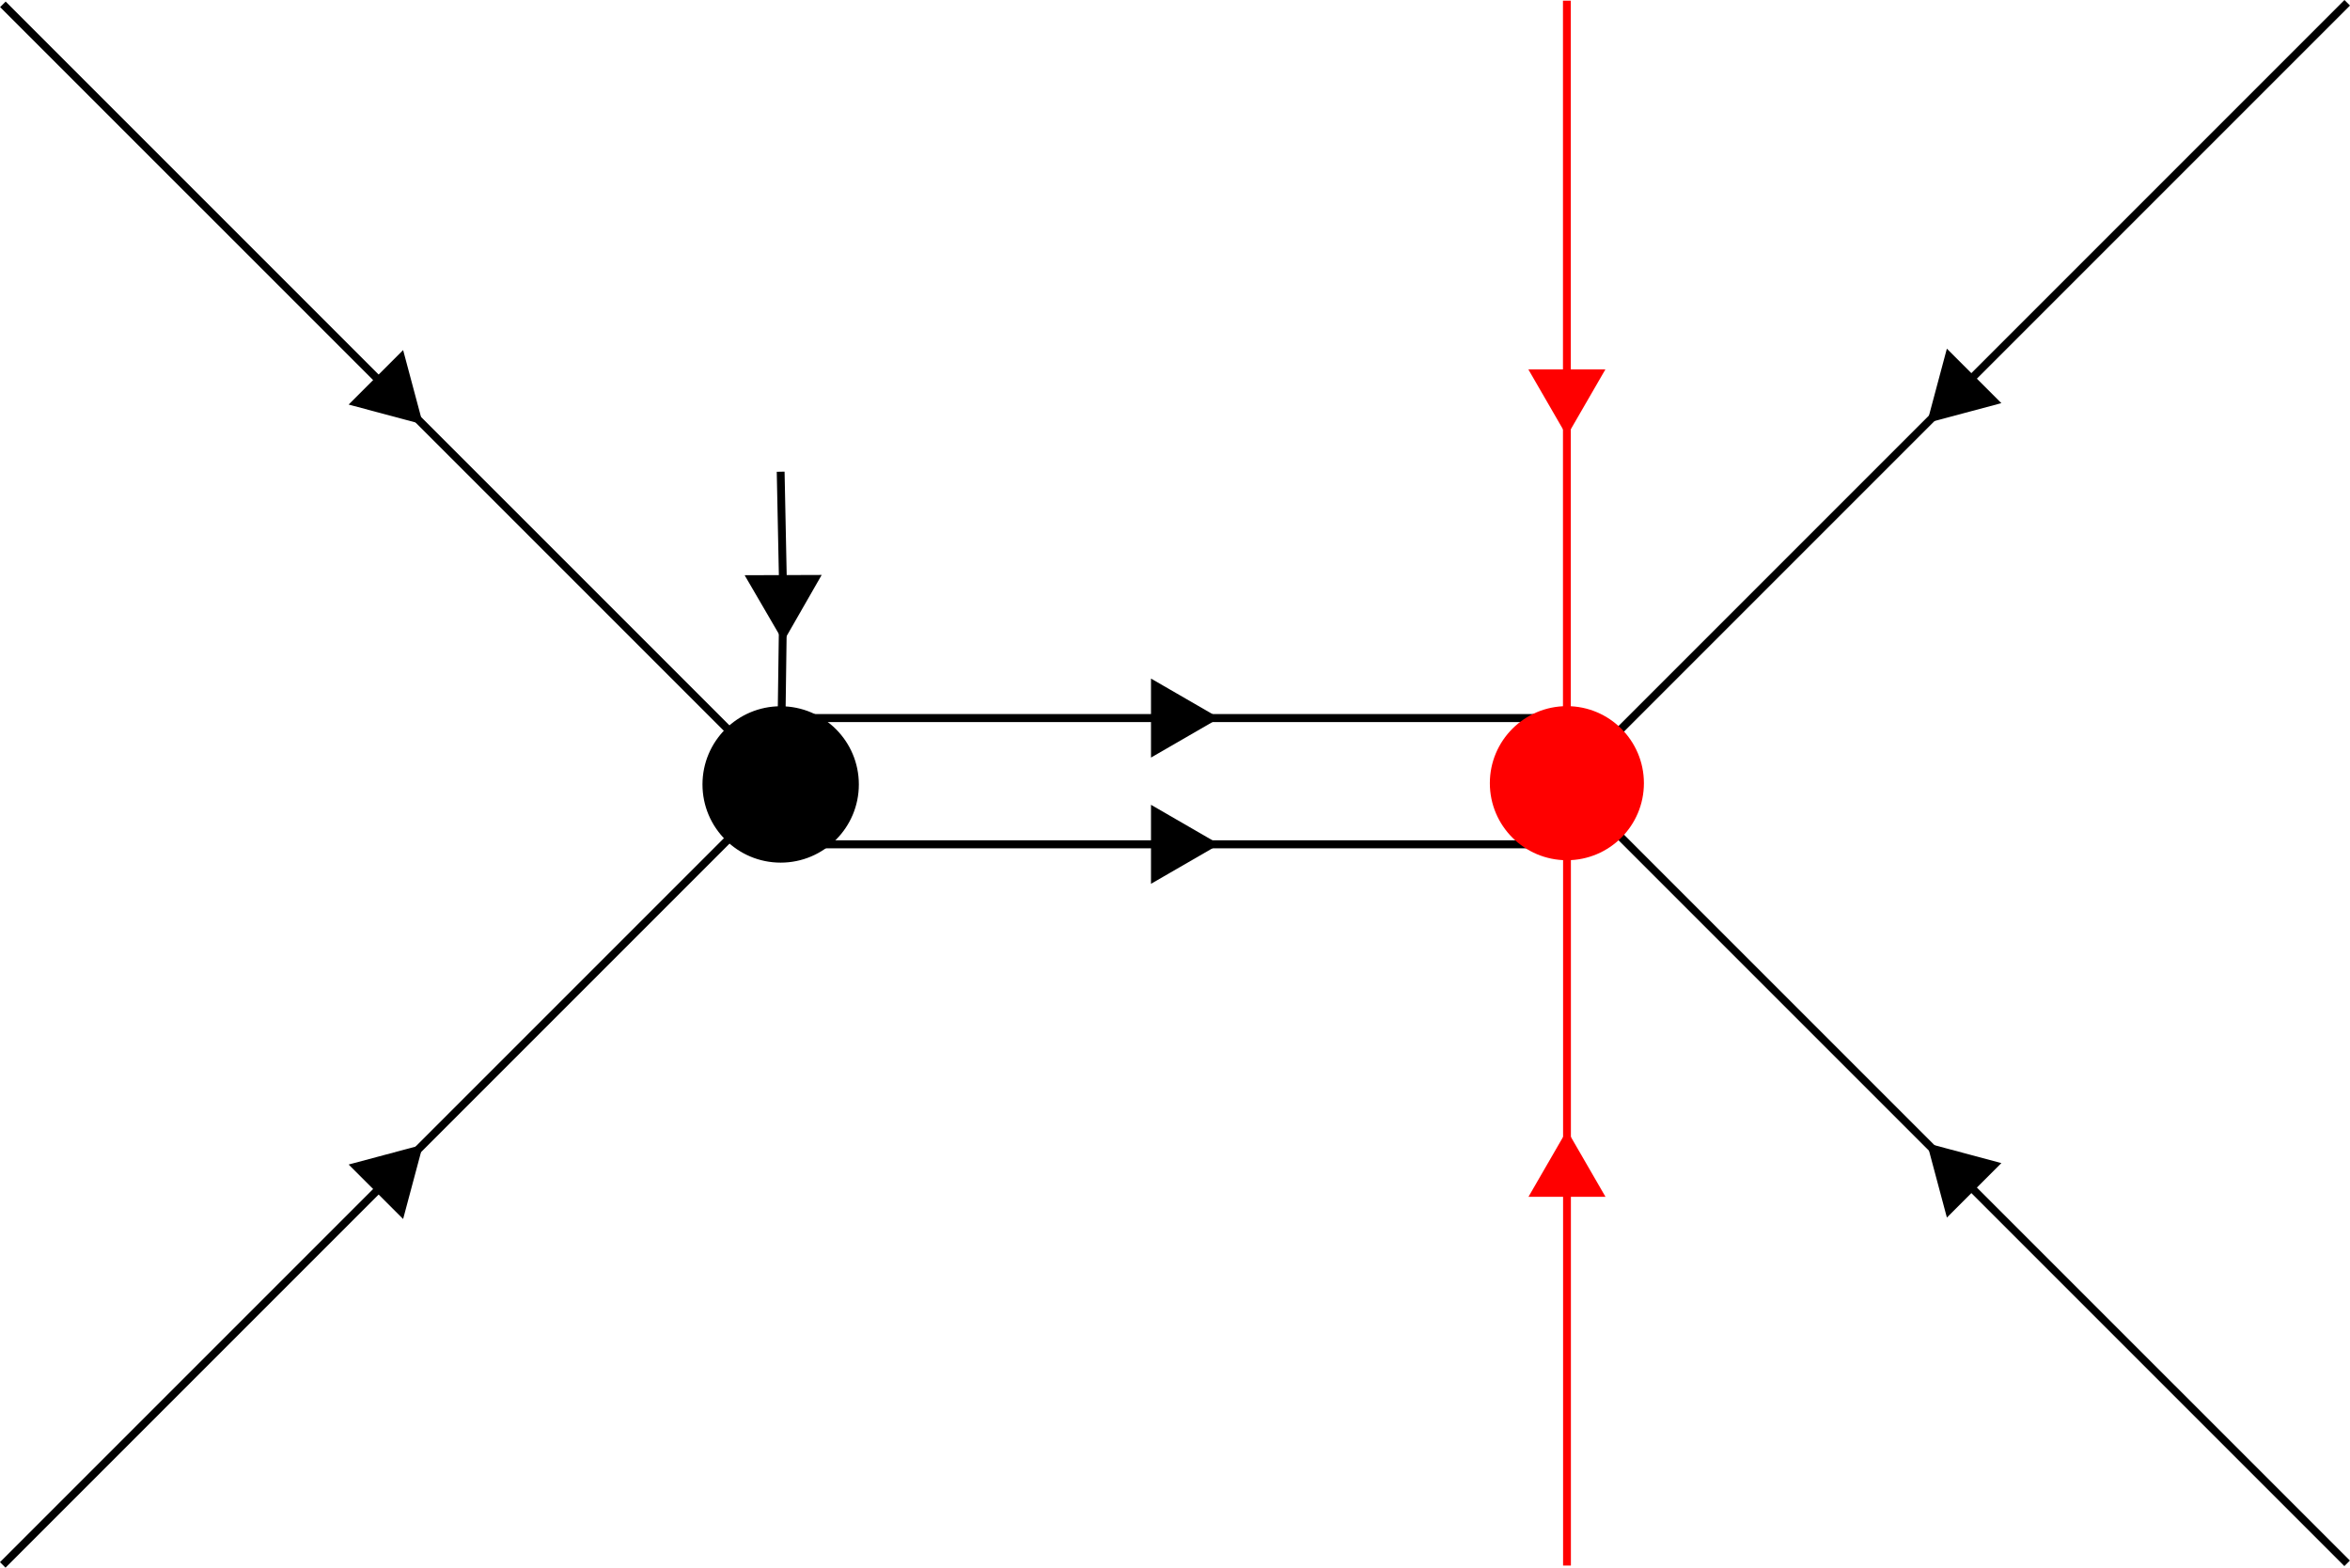
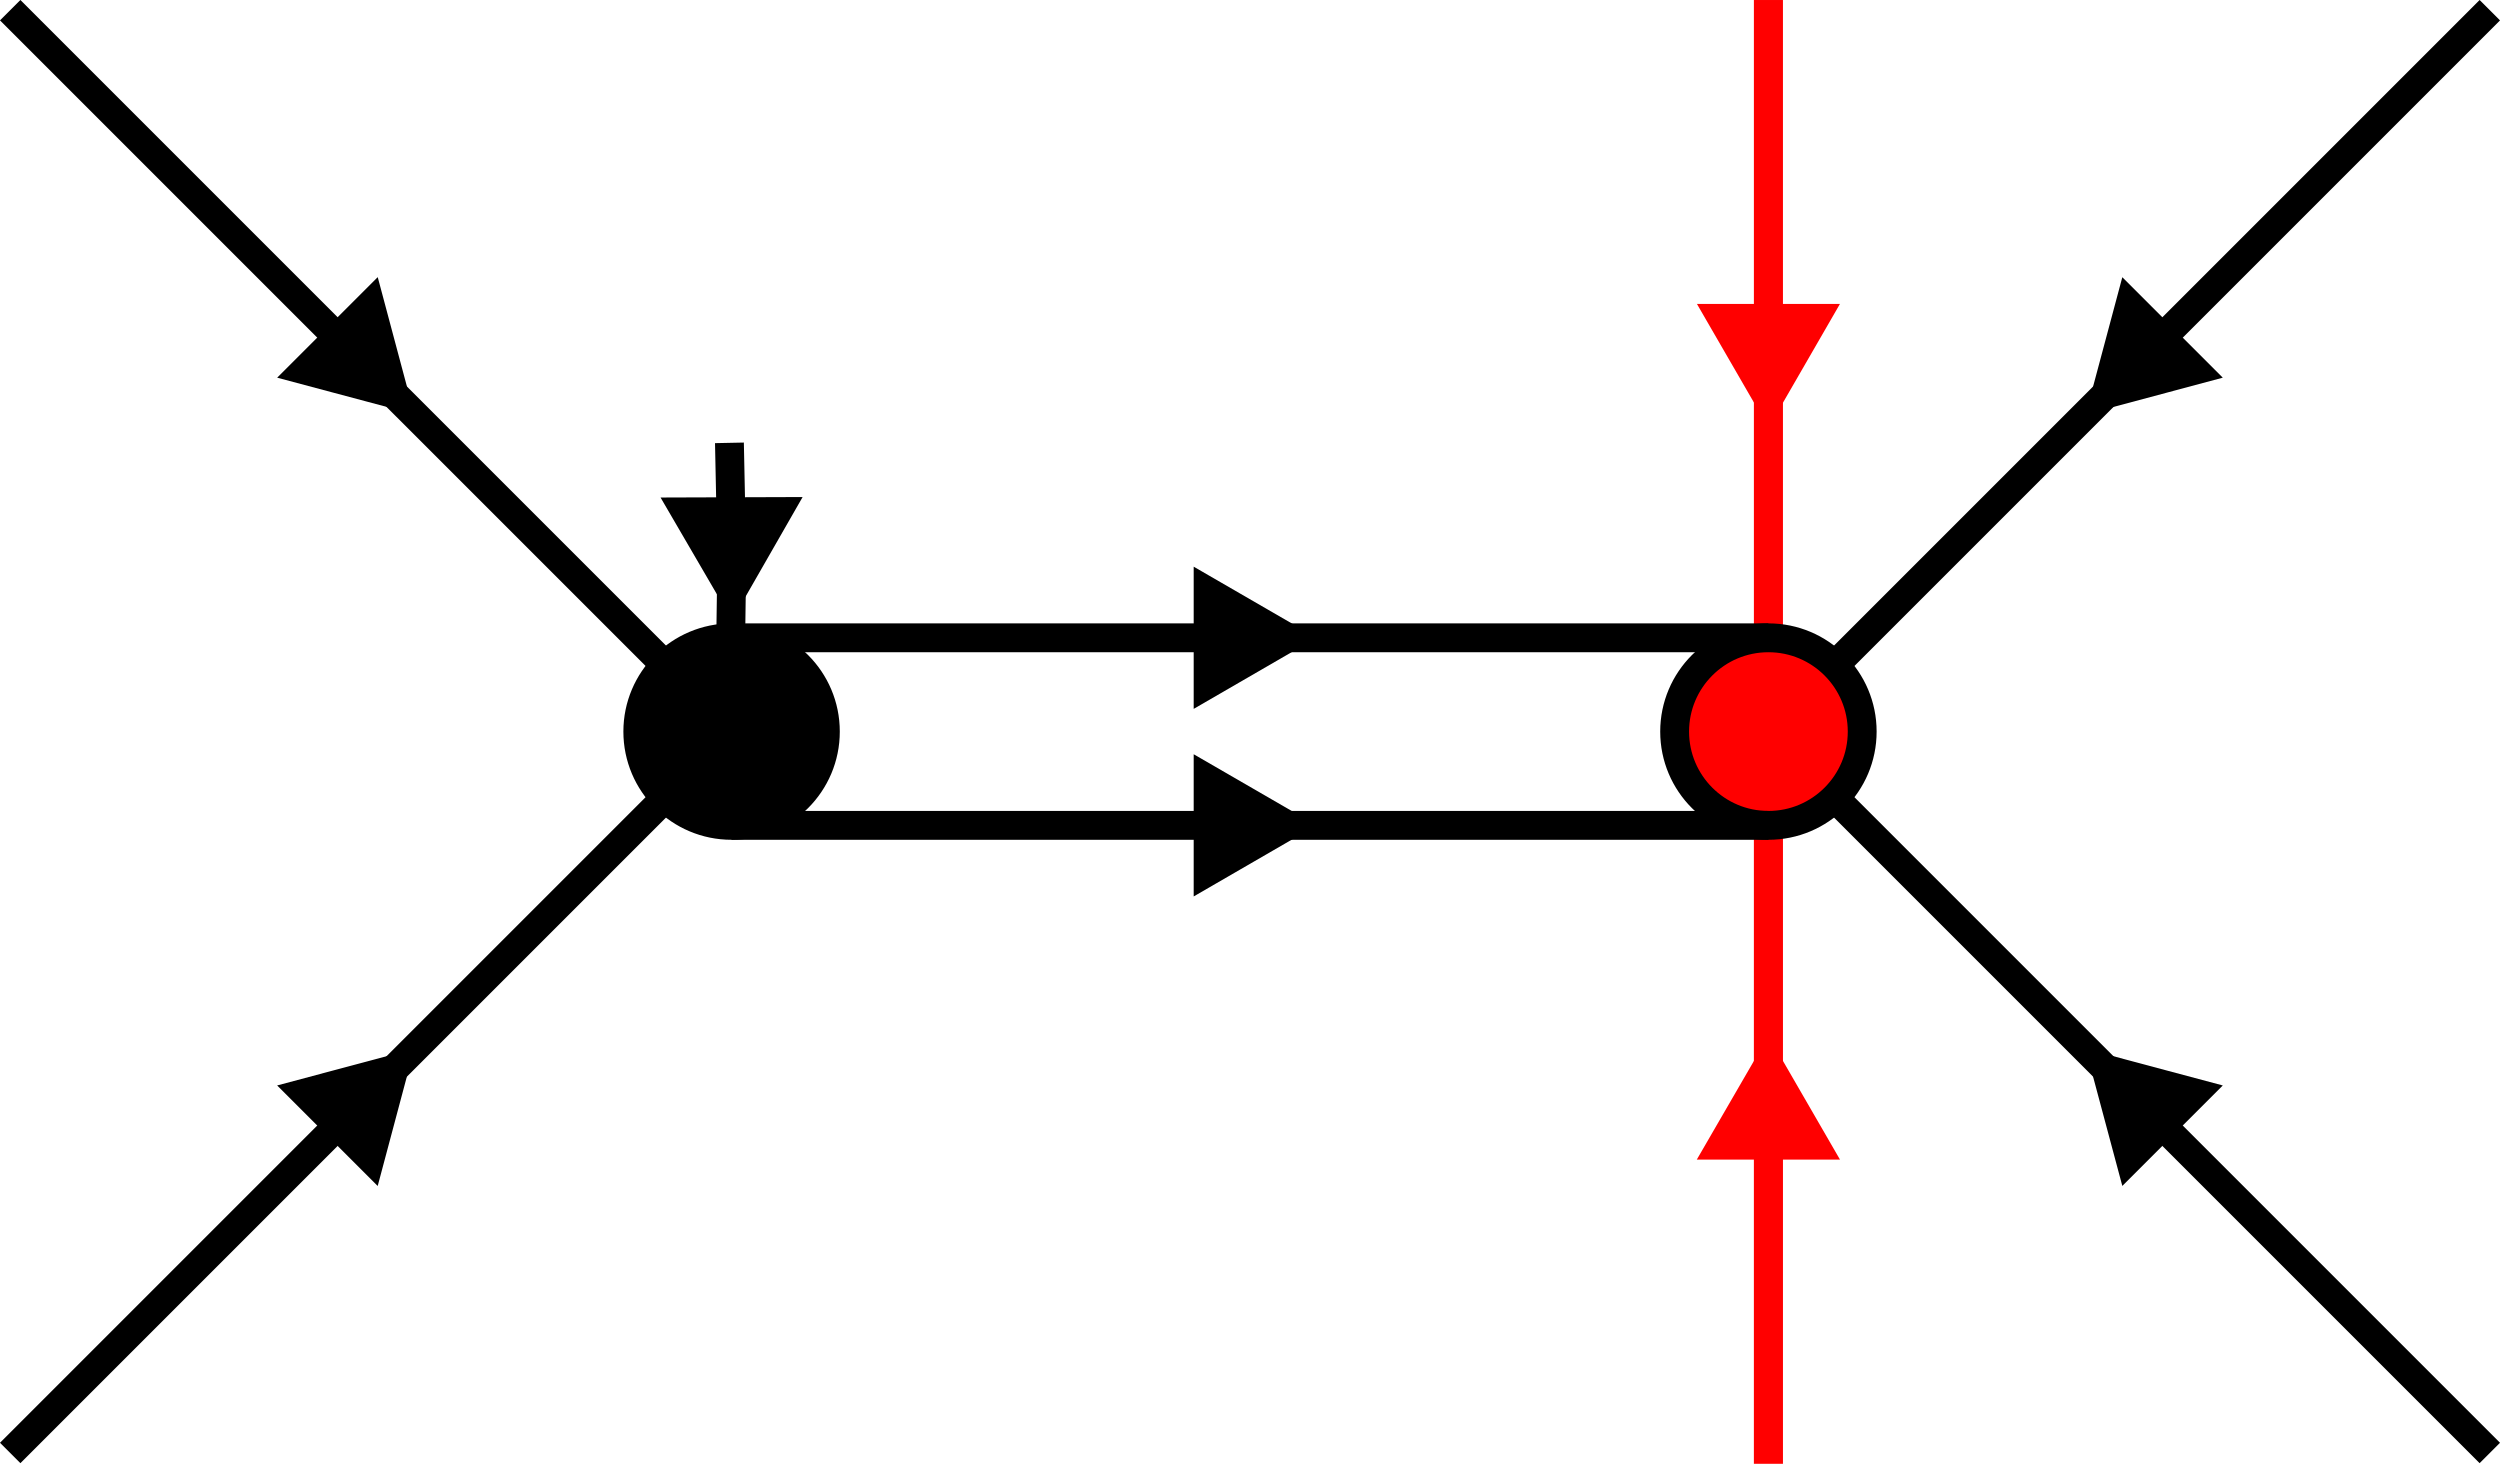
- <svg xmlns="http://www.w3.org/2000/svg" id="svg827" version="1.1" viewBox="0 0 106.041 70.736" height="70.736mm" width="106.041mm">
-   <defs id="defs824">
-     <marker style="overflow:visible" id="marker1935" refX="0" refY="0" orient="auto">
-       <path transform="scale(-0.8)" style="fill:context-stroke;fill-rule:evenodd;stroke:context-stroke;stroke-width:1pt" d="M 5.77,0 -2.88,5 V -5 Z" id="path1933" />
-     </marker>
-     <marker style="overflow:visible" id="marker1744" refX="0" refY="0" orient="auto">
-       <path transform="scale(0.8)" style="fill:context-stroke;fill-rule:evenodd;stroke:context-stroke;stroke-width:1pt" d="M 5.77,0 -2.88,5 V -5 Z" id="path1742" />
-     </marker>
-     <marker style="overflow:visible" id="TriangleOutL" refX="0" refY="0" orient="auto">
-       <path transform="scale(0.8)" style="fill:context-stroke;fill-rule:evenodd;stroke:context-stroke;stroke-width:1pt" d="M 5.77,0 -2.88,5 V -5 Z" id="path1421" />
-     </marker>
-     <marker style="overflow:visible" id="TriangleInL" refX="0" refY="0" orient="auto">
-       <path transform="scale(-0.8)" style="fill:context-stroke;fill-rule:evenodd;stroke:context-stroke;stroke-width:1pt" d="M 5.77,0 -2.88,5 V -5 Z" id="path1412" />
-     </marker>
-     <marker style="overflow:visible" id="EmptyTriangleInL" refX="0" refY="0" orient="auto">
-       <path transform="matrix(-0.8,0,0,-0.8,4.8,0)" style="fill:context-fill;fill-rule:evenodd;stroke:context-stroke;stroke-width:1pt" d="M 5.77,0 -2.88,5 V -5 Z" id="path1430" />
-     </marker>
-     <marker style="overflow:visible" id="Arrow1Lstart" refX="0" refY="0" orient="auto">
-       <path transform="matrix(0.8,0,0,0.8,10,0)" style="fill:context-stroke;fill-rule:evenodd;stroke:context-stroke;stroke-width:1pt" d="M 0,0 5,-5 -12.5,0 5,5 Z" id="path1837" />
-     </marker>
-     <marker style="overflow:visible" id="SemiCircleIn" refX="0" refY="0" orient="auto">
-       <path transform="scale(0.6)" style="fill:context-stroke;fill-rule:evenodd;stroke:context-stroke;stroke-width:1pt" d="m -0.375,-0.046 c 0,2.76 2.24,5 5,5 v -10 c -2.76,0 -5,2.24 -5,5 z" id="path2015" />
-     </marker>
-     <marker style="overflow:visible" id="marker32411" refX="0" refY="0" orient="auto">
-       <path transform="matrix(-0.8,0,0,-0.8,-10,0)" style="fill:context-stroke;fill-rule:evenodd;stroke:context-stroke;stroke-width:1pt" d="M 0,0 5,-5 -12.5,0 5,5 Z" id="path32409" />
-     </marker>
-     <marker style="overflow:visible" id="Arrow1Lend" refX="0" refY="0" orient="auto">
-       <path transform="matrix(-0.8,0,0,-0.8,-10,0)" style="fill:context-stroke;fill-rule:evenodd;stroke:context-stroke;stroke-width:1pt" d="M 0,0 5,-5 -12.5,0 5,5 Z" id="path1840" />
-     </marker>
-     <marker style="overflow:visible" id="Tail" refX="0" refY="0" orient="auto">
-       <g transform="scale(-1.2)" id="g1885">
-         <path style="fill:none;fill-rule:evenodd;stroke:context-stroke;stroke-width:0.8;stroke-linecap:round" d="M -3.805,-3.959 0.544,0" id="path1873" />
-         <path style="fill:none;fill-rule:evenodd;stroke:context-stroke;stroke-width:0.8;stroke-linecap:round" d="M -1.287,-3.959 3.062,0" id="path1875" />
-         <path style="fill:none;fill-rule:evenodd;stroke:context-stroke;stroke-width:0.8;stroke-linecap:round" d="M 1.305,-3.959 5.654,0" id="path1877" />
-         <path style="fill:none;fill-rule:evenodd;stroke:context-stroke;stroke-width:0.8;stroke-linecap:round" d="M -3.805,4.178 0.544,0.22" id="path1879" />
-         <path style="fill:none;fill-rule:evenodd;stroke:context-stroke;stroke-width:0.8;stroke-linecap:round" d="M -1.287,4.178 3.062,0.22" id="path1881" />
-         <path style="fill:none;fill-rule:evenodd;stroke:context-stroke;stroke-width:0.8;stroke-linecap:round" d="M 1.305,4.178 5.654,0.22" id="path1883" />
+ <svg xmlns="http://www.w3.org/2000/svg" width="122.257mm" height="71.584mm" viewBox="0 0 122.257 71.584" version="1.1" id="svg1">
+   <defs id="defs1">
+     <marker markerWidth="4.259" markerHeight="4.927" refX="2.13" refY="2.464" orient="auto" id="marker8035-5-9-4">
+       <g id="g7981-6-75-5" transform="matrix(-1.889764,0,0,-1.889764,61.19217,109.658)" style="stroke-width:0.529">
+         <g id="path7983-9-3-2" style="stroke-width:0.529">
+           <path style="color:#000000;fill:#000000;fill-rule:evenodd;stroke-width:0.112pt;-inkscape-stroke:none" d="m 30.409,56.724 1.831,-1.058 v 2.117 z" id="path7987-3-8-5" />
+           <path style="color:#000000;fill:#000000;fill-rule:evenodd;stroke-width:0.529;-inkscape-stroke:none" d="m 32.381,55.42 -2.254,1.305 0.211,0.121 2.043,1.182 z m -0.283,0.49 v 1.627 l -1.408,-0.814 z" id="path7989-7-83-4" />
+         </g>
      </g>
    </marker>
-     <marker style="overflow:visible" id="Arrow1Lstart-2" refX="0" refY="0" orient="auto">
-       <path transform="matrix(0.8,0,0,0.8,10,0)" style="fill:context-stroke;fill-rule:evenodd;stroke:context-stroke;stroke-width:1pt" d="M 0,0 5,-5 -12.5,0 5,5 Z" id="path1837-0" />
+     <marker markerWidth="4.259" markerHeight="4.927" refX="2.13" refY="2.464" orient="auto" id="marker3">
+       <g id="g3" transform="matrix(-1.889764,0,0,-1.889764,61.19217,109.658)" style="stroke-width:0.529">
+         <g id="g2" style="stroke-width:0.529">
+           <path style="color:#000000;fill:#000000;fill-rule:evenodd;stroke-width:0.112pt;-inkscape-stroke:none" d="m 30.409,56.724 1.831,-1.058 v 2.117 z" id="path1" />
+           <path style="color:#000000;fill:#000000;fill-rule:evenodd;stroke-width:0.529;-inkscape-stroke:none" d="m 32.381,55.42 -2.254,1.305 0.211,0.121 2.043,1.182 z m -0.283,0.49 v 1.627 l -1.408,-0.814 z" id="path2" />
+         </g>
+       </g>
    </marker>
-     <marker style="overflow:visible" id="Arrow1Lstart-9" refX="0" refY="0" orient="auto">
-       <path transform="matrix(0.8,0,0,0.8,10,0)" style="fill:context-stroke;fill-rule:evenodd;stroke:context-stroke;stroke-width:1pt" d="M 0,0 5,-5 -12.5,0 5,5 Z" id="path1837-7" />
+     <marker markerWidth="4.259" markerHeight="4.927" refX="2.13" refY="2.464" orient="auto" id="marker8035-5-9">
+       <g id="g7981-6-75" transform="matrix(-1.889764,0,0,-1.889764,61.19217,109.658)" style="stroke-width:0.529">
+         <g id="path7983-9-3" style="stroke-width:0.529">
+           <path style="color:#000000;fill:#000000;fill-rule:evenodd;stroke-width:0.112pt;-inkscape-stroke:none" d="m 30.409,56.724 1.831,-1.058 v 2.117 z" id="path7987-3-8" />
+           <path style="color:#000000;fill:#000000;fill-rule:evenodd;stroke-width:0.529;-inkscape-stroke:none" d="m 32.381,55.42 -2.254,1.305 0.211,0.121 2.043,1.182 z m -0.283,0.49 v 1.627 l -1.408,-0.814 z" id="path7989-7-83" />
+         </g>
+       </g>
    </marker>
-     <marker style="overflow:visible" id="Arrow1Lstart-2-3" refX="0" refY="0" orient="auto">
-       <path transform="matrix(0.8,0,0,0.8,10,0)" style="fill:context-stroke;fill-rule:evenodd;stroke:context-stroke;stroke-width:1pt" d="M 0,0 5,-5 -12.5,0 5,5 Z" id="path1837-0-6" />
+     <marker markerWidth="4.259" markerHeight="4.927" refX="2.13" refY="2.464" orient="auto" id="marker8035-3-8-6">
+       <g id="g7981-7-57-2" transform="matrix(-1.889764,0,0,-1.889764,61.19217,109.658)" style="stroke-width:0.529">
+         <g id="path7983-5-7-41-9" style="stroke-width:0.529">
+           <path style="color:#000000;fill:#000000;fill-rule:evenodd;stroke-width:0.112pt;-inkscape-stroke:none" d="m 30.409,56.724 1.831,-1.058 v 2.117 z" id="path7987-9-8-9" />
+           <path style="color:#000000;fill:#000000;fill-rule:evenodd;stroke-width:0.529;-inkscape-stroke:none" d="m 32.381,55.42 -2.254,1.305 0.211,0.121 2.043,1.182 z m -0.283,0.49 v 1.627 l -1.408,-0.814 z" id="path7989-2-5-0" />
+         </g>
+       </g>
    </marker>
-     <marker style="overflow:visible" id="Arrow1Lstart-93" refX="0" refY="0" orient="auto">
-       <path transform="matrix(0.8,0,0,0.8,10,0)" style="fill:context-stroke;fill-rule:evenodd;stroke:context-stroke;stroke-width:1pt" d="M 0,0 5,-5 -12.5,0 5,5 Z" id="path1837-1" />
+     <marker markerWidth="4.259" markerHeight="4.924" refX="2.13" refY="2.462" orient="auto" id="marker5177-66">
+       <g id="g5160-4" transform="matrix(1.889764,0,0,1.889764,-92.68701,-89.41683)" style="stroke-width:0.529">
+         <g id="path5162-0" style="stroke-width:0.529">
+           <path style="color:#000000;fill:#000000;fill-rule:evenodd;stroke-width:0.112pt;-inkscape-stroke:none" d="m 49.329,48.62 1.831,-1.058 v 2.117 z" id="path5166-0" />
+           <path style="color:#000000;fill:#000000;fill-rule:evenodd;stroke-width:0.529;-inkscape-stroke:none" d="m 51.301,47.316 -2.254,1.303 0.211,0.123 2.043,1.18 z m -0.281,0.488 v 1.631 l -1.408,-0.814 z" id="path5168-4" />
+         </g>
+       </g>
    </marker>
-     <marker style="overflow:visible" id="Arrow1Lstart-2-9" refX="0" refY="0" orient="auto">
-       <path transform="matrix(0.8,0,0,0.8,10,0)" style="fill:context-stroke;fill-rule:evenodd;stroke:context-stroke;stroke-width:1pt" d="M 0,0 5,-5 -12.5,0 5,5 Z" id="path1837-0-4" />
+     <marker markerWidth="4.259" markerHeight="4.924" refX="2.13" refY="2.462" orient="auto" id="marker5177-6-6">
+       <g id="g5160-1-4" transform="matrix(1.889764,0,0,1.889764,-92.68701,-89.41683)" style="stroke-width:0.529">
+         <g id="path5162-2-62" style="stroke-width:0.529">
+           <path style="color:#000000;fill:#000000;fill-rule:evenodd;stroke-width:0.112pt;-inkscape-stroke:none" d="m 49.329,48.62 1.831,-1.058 v 2.117 z" id="path5166-9-5" />
+           <path style="color:#000000;fill:#000000;fill-rule:evenodd;stroke-width:0.529;-inkscape-stroke:none" d="m 51.301,47.316 -2.254,1.303 0.211,0.123 2.043,1.18 z m -0.281,0.488 v 1.631 l -1.408,-0.814 z" id="path5168-31-8" />
+         </g>
+       </g>
    </marker>
-     <marker style="overflow:visible" id="Arrow1Lstart-2-9-4" refX="0" refY="0" orient="auto">
-       <path transform="matrix(0.8,0,0,0.8,10,0)" style="fill:context-stroke;fill-rule:evenodd;stroke:context-stroke;stroke-width:1pt" d="M 0,0 5,-5 -12.5,0 5,5 Z" id="path1837-0-4-5" />
+     <marker markerWidth="4.259" markerHeight="4.924" refX="2.13" refY="2.462" orient="auto" id="marker5">
+       <g id="g5" transform="matrix(1.889764,0,0,1.889764,-92.68701,-89.41683)" style="stroke-width:0.529">
+         <g id="g4" style="stroke-width:0.529">
+           <path style="color:#000000;fill:#000000;fill-rule:evenodd;stroke-width:0.112pt;-inkscape-stroke:none" d="m 49.329,48.62 1.831,-1.058 v 2.117 z" id="path3" />
+           <path style="color:#000000;fill:#000000;fill-rule:evenodd;stroke-width:0.529;-inkscape-stroke:none" d="m 51.301,47.316 -2.254,1.303 0.211,0.123 2.043,1.18 z m -0.281,0.488 v 1.631 l -1.408,-0.814 z" id="path4" />
+         </g>
+       </g>
    </marker>
-     <marker style="overflow:visible" id="Arrow1Lstart-2-9-4-3" refX="0" refY="0" orient="auto">
-       <path transform="matrix(0.8,0,0,0.8,10,0)" style="fill:context-stroke;fill-rule:evenodd;stroke:context-stroke;stroke-width:1pt" d="M 0,0 5,-5 -12.5,0 5,5 Z" id="path1837-0-4-5-6" />
+     <marker markerWidth="4.259" markerHeight="4.924" refX="2.13" refY="2.462" orient="auto" id="marker8829-1-0-2">
+       <g id="path8563-3-3-0" style="fill:#ff0000;fill-opacity:1;stroke-width:0.529" transform="matrix(1.889764,0,0,1.889764,-101.6597,-100.6225)">
+         <path style="color:#000000;fill:#ff0000;fill-opacity:1;fill-rule:evenodd;stroke-width:0.112pt;-inkscape-stroke:none" d="M 55.767,54.549 53.936,55.607 V 53.49 Z" id="path8567-1-4-6" />
+         <path style="color:#000000;fill:#ff0000;fill-opacity:1;fill-rule:evenodd;stroke-width:0.529;-inkscape-stroke:none" d="m 53.795,53.246 v 2.605 l 2.254,-1.303 -0.211,-0.123 z m 0.283,0.49 1.406,0.812 -1.406,0.812 z" id="path8569-1-0-1" />
+       </g>
    </marker>
-     <marker style="overflow:visible" id="Arrow1Lstart-0" refX="0" refY="0" orient="auto">
-       <path transform="matrix(0.8,0,0,0.8,10,0)" style="fill:context-stroke;fill-rule:evenodd;stroke:context-stroke;stroke-width:1pt" d="M 0,0 5,-5 -12.5,0 5,5 Z" id="path1837-6" />
-     </marker>
-     <marker style="overflow:visible" id="Arrow1Lstart-2-9-4-3-2" refX="0" refY="0" orient="auto">
-       <path transform="matrix(0.8,0,0,0.8,10,0)" style="fill:context-stroke;fill-rule:evenodd;stroke:context-stroke;stroke-width:1pt" d="M 0,0 5,-5 -12.5,0 5,5 Z" id="path1837-0-4-5-6-0" />
-     </marker>
-     <marker style="overflow:visible" id="Arrow1Lstart-2-9-4-6" refX="0" refY="0" orient="auto">
-       <path transform="matrix(0.8,0,0,0.8,10,0)" style="fill:context-stroke;fill-rule:evenodd;stroke:context-stroke;stroke-width:1pt" d="M 0,0 5,-5 -12.5,0 5,5 Z" id="path1837-0-4-5-1" />
-     </marker>
-     <marker style="overflow:visible" id="Arrow1Lstart-2-9-5" refX="0" refY="0" orient="auto">
-       <path transform="matrix(0.8,0,0,0.8,10,0)" style="fill:context-stroke;fill-rule:evenodd;stroke:context-stroke;stroke-width:1pt" d="M 0,0 5,-5 -12.5,0 5,5 Z" id="path1837-0-4-54" />
-     </marker>
-     <marker style="overflow:visible" id="Arrow1Lstart-2-9-4-3-2-6" refX="0" refY="0" orient="auto">
-       <path transform="matrix(0.8,0,0,0.8,10,0)" style="fill:context-stroke;fill-rule:evenodd;stroke:context-stroke;stroke-width:1pt" d="M 0,0 5,-5 -12.5,0 5,5 Z" id="path1837-0-4-5-6-0-9" />
-     </marker>
-     <marker style="overflow:visible" id="Arrow1Lstart-2-9-4-6-3" refX="0" refY="0" orient="auto">
-       <path transform="matrix(0.8,0,0,0.8,10,0)" style="fill:context-stroke;fill-rule:evenodd;stroke:context-stroke;stroke-width:1pt" d="M 0,0 5,-5 -12.5,0 5,5 Z" id="path1837-0-4-5-1-7" />
-     </marker>
-     <marker style="overflow:visible" id="Arrow1Lstart-2-9-5-4" refX="0" refY="0" orient="auto">
-       <path transform="matrix(0.8,0,0,0.8,10,0)" style="fill:context-stroke;fill-rule:evenodd;stroke:context-stroke;stroke-width:1pt" d="M 0,0 5,-5 -12.5,0 5,5 Z" id="path1837-0-4-54-5" />
-     </marker>
-     <marker style="overflow:visible" id="Arrow1Lstart-9-2" refX="0" refY="0" orient="auto">
-       <path transform="matrix(0.8,0,0,0.8,10,0)" style="fill:context-stroke;fill-rule:evenodd;stroke:context-stroke;stroke-width:1pt" d="M 0,0 5,-5 -12.5,0 5,5 Z" id="path1837-7-5" />
-     </marker>
-     <marker style="overflow:visible" id="Arrow1Lstart-4" refX="0" refY="0" orient="auto">
-       <path transform="matrix(0.8,0,0,0.8,10,0)" style="fill:context-stroke;fill-rule:evenodd;stroke:context-stroke;stroke-width:1pt" d="M 0,0 5,-5 -12.5,0 5,5 Z" id="path1837-74" />
-     </marker>
-     <marker style="overflow:visible" id="Arrow1Lstart-0-4" refX="0" refY="0" orient="auto">
-       <path transform="matrix(0.8,0,0,0.8,10,0)" style="fill:context-stroke;fill-rule:evenodd;stroke:context-stroke;stroke-width:1pt" d="M 0,0 5,-5 -12.5,0 5,5 Z" id="path1837-6-3" />
-     </marker>
-     <marker style="overflow:visible" id="marker32411-4" refX="0" refY="0" orient="auto">
-       <path transform="matrix(-0.8,0,0,-0.8,-10,0)" style="fill:context-stroke;fill-rule:evenodd;stroke:context-stroke;stroke-width:1pt" d="M 0,0 5,-5 -12.5,0 5,5 Z" id="path32409-9" />
-     </marker>
-     <marker style="overflow:visible" id="marker1935-3" refX="0" refY="0" orient="auto">
-       <path transform="scale(-0.8)" style="fill:context-stroke;fill-rule:evenodd;stroke:context-stroke;stroke-width:1pt" d="M 5.77,0 -2.88,5 V -5 Z" id="path1933-6" />
-     </marker>
-     <marker style="overflow:visible" id="marker1935-5" refX="0" refY="0" orient="auto">
-       <path transform="scale(-0.8)" style="fill:context-stroke;fill-rule:evenodd;stroke:context-stroke;stroke-width:1pt" d="M 5.77,0 -2.88,5 V -5 Z" id="path1933-3" />
-     </marker>
-     <marker style="overflow:visible" id="marker1935-6" refX="0" refY="0" orient="auto">
-       <path transform="scale(-0.8)" style="fill:context-stroke;fill-rule:evenodd;stroke:context-stroke;stroke-width:1pt" d="M 5.77,0 -2.88,5 V -5 Z" id="path1933-2" />
-     </marker>
-     <marker style="overflow:visible" id="marker1935-5-9" refX="0" refY="0" orient="auto">
-       <path transform="scale(-0.8)" style="fill:context-stroke;fill-rule:evenodd;stroke:context-stroke;stroke-width:1pt" d="M 5.77,0 -2.88,5 V -5 Z" id="path1933-3-1" />
-     </marker>
-     <marker style="overflow:visible" id="marker1935-3-2" refX="0" refY="0" orient="auto">
-       <path transform="scale(-0.8)" style="fill:context-stroke;fill-rule:evenodd;stroke:context-stroke;stroke-width:1pt" d="M 5.77,0 -2.88,5 V -5 Z" id="path1933-6-7" />
-     </marker>
-     <marker style="overflow:visible" id="marker1935-60" refX="0" refY="0" orient="auto">
-       <path transform="scale(-0.8)" style="fill:context-stroke;fill-rule:evenodd;stroke:context-stroke;stroke-width:1pt" d="M 5.77,0 -2.88,5 V -5 Z" id="path1933-62" />
-     </marker>
-     <marker style="overflow:visible" id="marker1935-5-6" refX="0" refY="0" orient="auto">
-       <path transform="scale(-0.8)" style="fill:context-stroke;fill-rule:evenodd;stroke:context-stroke;stroke-width:1pt" d="M 5.77,0 -2.88,5 V -5 Z" id="path1933-3-18" />
-     </marker>
-     <marker style="overflow:visible" id="marker1935-3-7" refX="0" refY="0" orient="auto">
-       <path transform="scale(-0.8)" style="fill:context-stroke;fill-rule:evenodd;stroke:context-stroke;stroke-width:1pt" d="M 5.77,0 -2.88,5 V -5 Z" id="path1933-6-9" />
-     </marker>
-     <marker style="overflow:visible" id="marker1935-6-2" refX="0" refY="0" orient="auto">
-       <path transform="scale(-0.8)" style="fill:context-stroke;fill-rule:evenodd;stroke:context-stroke;stroke-width:1pt" d="M 5.77,0 -2.88,5 V -5 Z" id="path1933-2-0" />
-     </marker>
-     <marker style="overflow:visible" id="marker1935-5-9-2" refX="0" refY="0" orient="auto">
-       <path transform="scale(-0.8)" style="fill:context-stroke;fill-rule:evenodd;stroke:context-stroke;stroke-width:1pt" d="M 5.77,0 -2.88,5 V -5 Z" id="path1933-3-1-3" />
-     </marker>
-     <marker style="overflow:visible" id="marker1935-3-2-7" refX="0" refY="0" orient="auto">
-       <path transform="scale(-0.8)" style="fill:context-stroke;fill-rule:evenodd;stroke:context-stroke;stroke-width:1pt" d="M 5.77,0 -2.88,5 V -5 Z" id="path1933-6-7-5" />
-     </marker>
-     <marker style="overflow:visible" id="marker1935-3-2-7-3" refX="0" refY="0" orient="auto">
-       <path transform="scale(-0.8)" style="fill:context-stroke;fill-rule:evenodd;stroke:context-stroke;stroke-width:1pt" d="M 5.77,0 -2.88,5 V -5 Z" id="path1933-6-7-5-6" />
-     </marker>
-     <marker style="overflow:visible" id="marker1935-5-9-2-1" refX="0" refY="0" orient="auto">
-       <path transform="scale(-0.8)" style="fill:context-stroke;fill-rule:evenodd;stroke:context-stroke;stroke-width:1pt" d="M 5.77,0 -2.88,5 V -5 Z" id="path1933-3-1-3-2" />
-     </marker>
-     <marker style="overflow:visible" id="marker1935-6-2-9" refX="0" refY="0" orient="auto">
-       <path transform="scale(-0.8)" style="fill:context-stroke;fill-rule:evenodd;stroke:context-stroke;stroke-width:1pt" d="M 5.77,0 -2.88,5 V -5 Z" id="path1933-2-0-3" />
-     </marker>
-     <marker style="overflow:visible" id="marker1935-3-7-1" refX="0" refY="0" orient="auto">
-       <path transform="scale(-0.8)" style="fill:context-stroke;fill-rule:evenodd;stroke:context-stroke;stroke-width:1pt" d="M 5.77,0 -2.88,5 V -5 Z" id="path1933-6-9-9" />
-     </marker>
-     <marker style="overflow:visible" id="marker1935-5-6-4" refX="0" refY="0" orient="auto">
-       <path transform="scale(-0.8)" style="fill:context-stroke;fill-rule:evenodd;stroke:context-stroke;stroke-width:1pt" d="M 5.77,0 -2.88,5 V -5 Z" id="path1933-3-18-7" />
-     </marker>
-     <marker style="overflow:visible" id="marker1935-60-8" refX="0" refY="0" orient="auto">
-       <path transform="scale(-0.8)" style="fill:context-stroke;fill-rule:evenodd;stroke:context-stroke;stroke-width:1pt" d="M 5.77,0 -2.88,5 V -5 Z" id="path1933-62-4" />
-     </marker>
-     <marker style="overflow:visible" id="marker1744-3" refX="0" refY="0" orient="auto">
-       <path transform="scale(0.8)" style="fill:context-stroke;fill-rule:evenodd;stroke:context-stroke;stroke-width:1pt" d="M 5.77,0 -2.88,5 V -5 Z" id="path1742-6" />
-     </marker>
-     <marker style="overflow:visible" id="marker1744-3-5" refX="0" refY="0" orient="auto">
-       <path transform="scale(0.8)" style="fill:context-stroke;fill-rule:evenodd;stroke:context-stroke;stroke-width:1pt" d="M 5.77,0 -2.88,5 V -5 Z" id="path1742-6-3" />
-     </marker>
-     <marker style="overflow:visible" id="marker1744-36" refX="0" refY="0" orient="auto">
-       <path transform="scale(0.8)" style="fill:context-stroke;fill-rule:evenodd;stroke:context-stroke;stroke-width:1pt" d="M 5.77,0 -2.88,5 V -5 Z" id="path1742-7" />
-     </marker>
-     <marker style="overflow:visible" id="TriangleInL-3" refX="0" refY="0" orient="auto">
-       <path transform="scale(-0.8)" style="fill:context-stroke;fill-rule:evenodd;stroke:context-stroke;stroke-width:1pt" d="M 5.77,0 -2.88,5 V -5 Z" id="path1412-5" />
-     </marker>
-     <marker style="overflow:visible" id="TriangleInL-2" refX="0" refY="0" orient="auto">
-       <path transform="scale(-0.8)" style="fill:context-stroke;fill-rule:evenodd;stroke:context-stroke;stroke-width:1pt" d="M 5.77,0 -2.88,5 V -5 Z" id="path1412-9" />
-     </marker>
-     <marker style="overflow:visible" id="marker1744-2" refX="0" refY="0" orient="auto">
-       <path transform="scale(0.8)" style="fill:context-stroke;fill-rule:evenodd;stroke:context-stroke;stroke-width:1pt" d="M 5.77,0 -2.88,5 V -5 Z" id="path1742-70" />
+     <marker markerWidth="4.259" markerHeight="4.924" refX="2.13" refY="2.462" orient="auto" id="marker2" viewBox="0 0 4.259 4.924" preserveAspectRatio="xMidYMid">
+       <g id="path11310" style="stroke-width:2;stroke-miterlimit:4;stroke-dasharray:none" transform="matrix(1.889764,0,0,1.889764,-230.5106,-165.9301)">
+         <path style="color:#000000;fill:#ff0000;fill-rule:evenodd;stroke-width:2;stroke-miterlimit:4;stroke-dasharray:none" d="m 122.261,89.107 1.831,-1.058 v 2.117 z" id="path11314" />
+         <path style="color:#000000;fill:#ff0000;fill-rule:evenodd;stroke-width:2;stroke-miterlimit:4;stroke-dasharray:none" d="m 124.232,87.805 -2.254,1.303 0.213,0.121 2.041,1.182 z m -0.281,0.488 v 1.629 l -1.408,-0.814 z" id="path11316" />
+       </g>
    </marker>
  </defs>
-   <g id="layer1" style="opacity:1" transform="translate(-35.48455,-35.25368)">
-     <path style="fill:none;stroke:#000000;stroke-width:0.353;stroke-linecap:butt;stroke-linejoin:miter;stroke-miterlimit:4;stroke-dasharray:none;stroke-opacity:1;marker-mid:url(#TriangleInL)" d="m 106.312,70.467 17.544,-17.544 17.544,-17.544" id="path40444-35-6-2-9-1-2" />
-     <path style="fill:none;stroke:#000000;stroke-width:0.353;stroke-linecap:butt;stroke-linejoin:miter;stroke-miterlimit:4;stroke-dasharray:none;stroke-opacity:1;marker-mid:url(#marker1744-3-5)" d="M 35.609,105.865 53.154,88.32 70.698,70.776" id="path40444-35-6-2-9-1-2-6" />
-     <path style="fill:none;stroke:#000000;stroke-width:0.353;stroke-linecap:butt;stroke-linejoin:miter;stroke-miterlimit:4;stroke-dasharray:none;stroke-opacity:1;marker-mid:url(#TriangleInL)" d="m 106.318,70.717 17.539,17.538 17.539,17.538" id="path41369-9" />
-     <path style="fill:none;stroke:#000000;stroke-width:0.353;stroke-linecap:butt;stroke-linejoin:miter;stroke-miterlimit:4;stroke-dasharray:none;stroke-opacity:1;marker-mid:url(#marker1744-36)" d="m 35.615,35.449 17.539,17.538 17.539,17.538" id="path41369-9-1" />
-     <path style="fill:none;stroke:#000000;stroke-width:0.362;stroke-linecap:butt;stroke-linejoin:miter;stroke-miterlimit:4;stroke-dasharray:none;stroke-opacity:1;marker-mid:url(#marker1744)" d="M 70.711,67.654 H 88.449 106.188" id="path2280" />
-     <path style="fill:none;stroke:#000000;stroke-width:0.362;stroke-linecap:butt;stroke-linejoin:miter;stroke-miterlimit:4;stroke-dasharray:none;stroke-opacity:1;marker-mid:url(#marker1744-2)" d="M 70.711,73.35 H 88.449 106.188" id="path2280-9" />
-   </g>
-   <g id="layer5" transform="translate(-35.48455,-35.25368)">
-     <path style="fill:none;stroke:#ff0000;stroke-width:0.353;stroke-linecap:butt;stroke-linejoin:miter;stroke-miterlimit:4;stroke-dasharray:none;stroke-opacity:1;marker-mid:url(#marker1744)" d="m 106.188,35.284 v 17.639 17.639" id="path45851-2-0-6" />
-     <path style="fill:none;stroke:#ff0000;stroke-width:0.353;stroke-linecap:butt;stroke-linejoin:miter;stroke-miterlimit:4;stroke-dasharray:none;stroke-opacity:1;marker-mid:url(#marker1935-3-2-7-3)" d="m 106.193,70.616 v 17.639 17.639" id="path45851-2-0-6-5" />
-   </g>
-   <g id="layer3" transform="translate(-35.48455,-35.25368)">
-     <path style="fill:none;stroke:#000000;stroke-width:0.353;stroke-linecap:butt;stroke-linejoin:miter;stroke-miterlimit:4;stroke-dasharray:none;stroke-opacity:1;marker-mid:url(#marker1935-60-8)" d="m 70.711,70.649 0.116,-8.445 -0.116,-5.666" id="path44316-2-8-0-9-5" />
-   </g>
-   <g id="layer2" style="opacity:1" transform="translate(-35.48455,-35.25368)">
-     <ellipse style="opacity:1;fill:#000000;fill-opacity:1;stroke:#000000;stroke-width:0.104;stroke-linecap:round;stroke-linejoin:miter;stroke-miterlimit:4;stroke-dasharray:none;stroke-opacity:1;paint-order:stroke fill markers" id="ellipse40063" cx="70.711" cy="70.649" rx="3.476" ry="3.476" />
-   </g>
-   <g id="layer4" transform="translate(-35.48455,-35.25368)">
-     <ellipse style="fill:#ff0000;fill-opacity:1;stroke:#000000;stroke-width:0;stroke-linecap:round;stroke-linejoin:miter;stroke-miterlimit:4;stroke-dasharray:none;stroke-opacity:1;paint-order:stroke fill markers" id="ellipse40061-4-3" cx="106.188" cy="70.592" rx="3.476" ry="3.476" />
+   <g id="layer1" transform="translate(-44.18542,-33.3375)">
+     <path style="fill:none;stroke:#000000;stroke-width:1.411;stroke-linecap:butt;stroke-linejoin:miter;stroke-miterlimit:4;stroke-dasharray:none;stroke-opacity:1;marker-mid:url(#marker5177-6-6)" d="M 130.666,69.114 148.305,51.475 165.944,33.836" id="path22138" />
+     <path style="fill:none;stroke:#000000;stroke-width:1.411;stroke-linecap:butt;stroke-linejoin:miter;stroke-miterlimit:4;stroke-dasharray:none;stroke-opacity:1;marker-mid:url(#marker5177-6-6)" d="m 130.666,69.114 17.639,17.639 17.639,17.639" id="path22144" />
+     <path style="fill:none;stroke:#000000;stroke-width:1.411;stroke-linecap:butt;stroke-linejoin:miter;stroke-miterlimit:4;stroke-dasharray:none;stroke-opacity:1;marker-mid:url(#marker5177-66)" d="m 79.857,69.105 0.116,-8.445 -0.116,-5.666" id="path23392" />
+     <circle style="fill:#000000;fill-opacity:1;stroke:#000000;stroke-width:1.411;stroke-linecap:butt;stroke-linejoin:miter;stroke-miterlimit:4;stroke-dasharray:none;paint-order:normal" id="circle22154" cx="79.962" cy="69.114" r="4.586" />
+     <path style="fill:none;stroke:#ff0000;stroke-width:1.421;stroke-linecap:butt;stroke-linejoin:miter;stroke-miterlimit:4;stroke-dasharray:none;stroke-opacity:1;marker-mid:url(#marker8829-1-0-2)" d="M 130.666,33.338 V 51.226 69.114" id="path45851-2-3" />
+     <path style="fill:none;stroke:#ff0000;stroke-width:1.422;stroke-linecap:butt;stroke-linejoin:miter;stroke-miterlimit:4;stroke-dasharray:none;stroke-opacity:1;marker-mid:url(#marker2)" d="M 130.666,69.114 V 87.018 104.921" id="path45851-2-3-9" />
+     <path style="fill:none;stroke:#000000;stroke-width:1.411;stroke-linecap:butt;stroke-linejoin:miter;stroke-miterlimit:4;stroke-dasharray:none;stroke-opacity:1;marker-mid:url(#marker8035-3-8-6)" d="M 44.684,104.392 62.323,86.753 79.962,69.114" id="path22006" />
+     <path style="fill:none;stroke:#000000;stroke-width:1.411;stroke-linecap:butt;stroke-linejoin:miter;stroke-miterlimit:4;stroke-dasharray:none;stroke-opacity:1;marker-mid:url(#marker8035-5-9)" d="M 44.684,33.836 62.323,51.475 79.962,69.114" id="path22008" />
+     <path style="fill:none;stroke:#000000;stroke-width:1.411;stroke-linecap:butt;stroke-linejoin:miter;stroke-miterlimit:4;stroke-dasharray:none;stroke-opacity:1;marker-mid:url(#marker8035-5-9-4)" d="m 79.962,64.528 h 25.604 25.099" id="path5" />
+     <circle style="fill:#ff0000;fill-opacity:1;stroke:#000000;stroke-width:1.411;stroke-linecap:butt;stroke-linejoin:miter;stroke-miterlimit:4;stroke-dasharray:none;paint-order:normal" id="circle1" cx="130.666" cy="69.114" r="4.586" />
+     <path style="fill:none;stroke:#000000;stroke-width:1.411;stroke-linecap:butt;stroke-linejoin:miter;stroke-miterlimit:4;stroke-dasharray:none;stroke-opacity:1;marker-mid:url(#marker8035-5-9-4)" d="m 79.962,73.7 25.604,4.35e-4 h 25.099" id="path6" />
  </g>
</svg>
